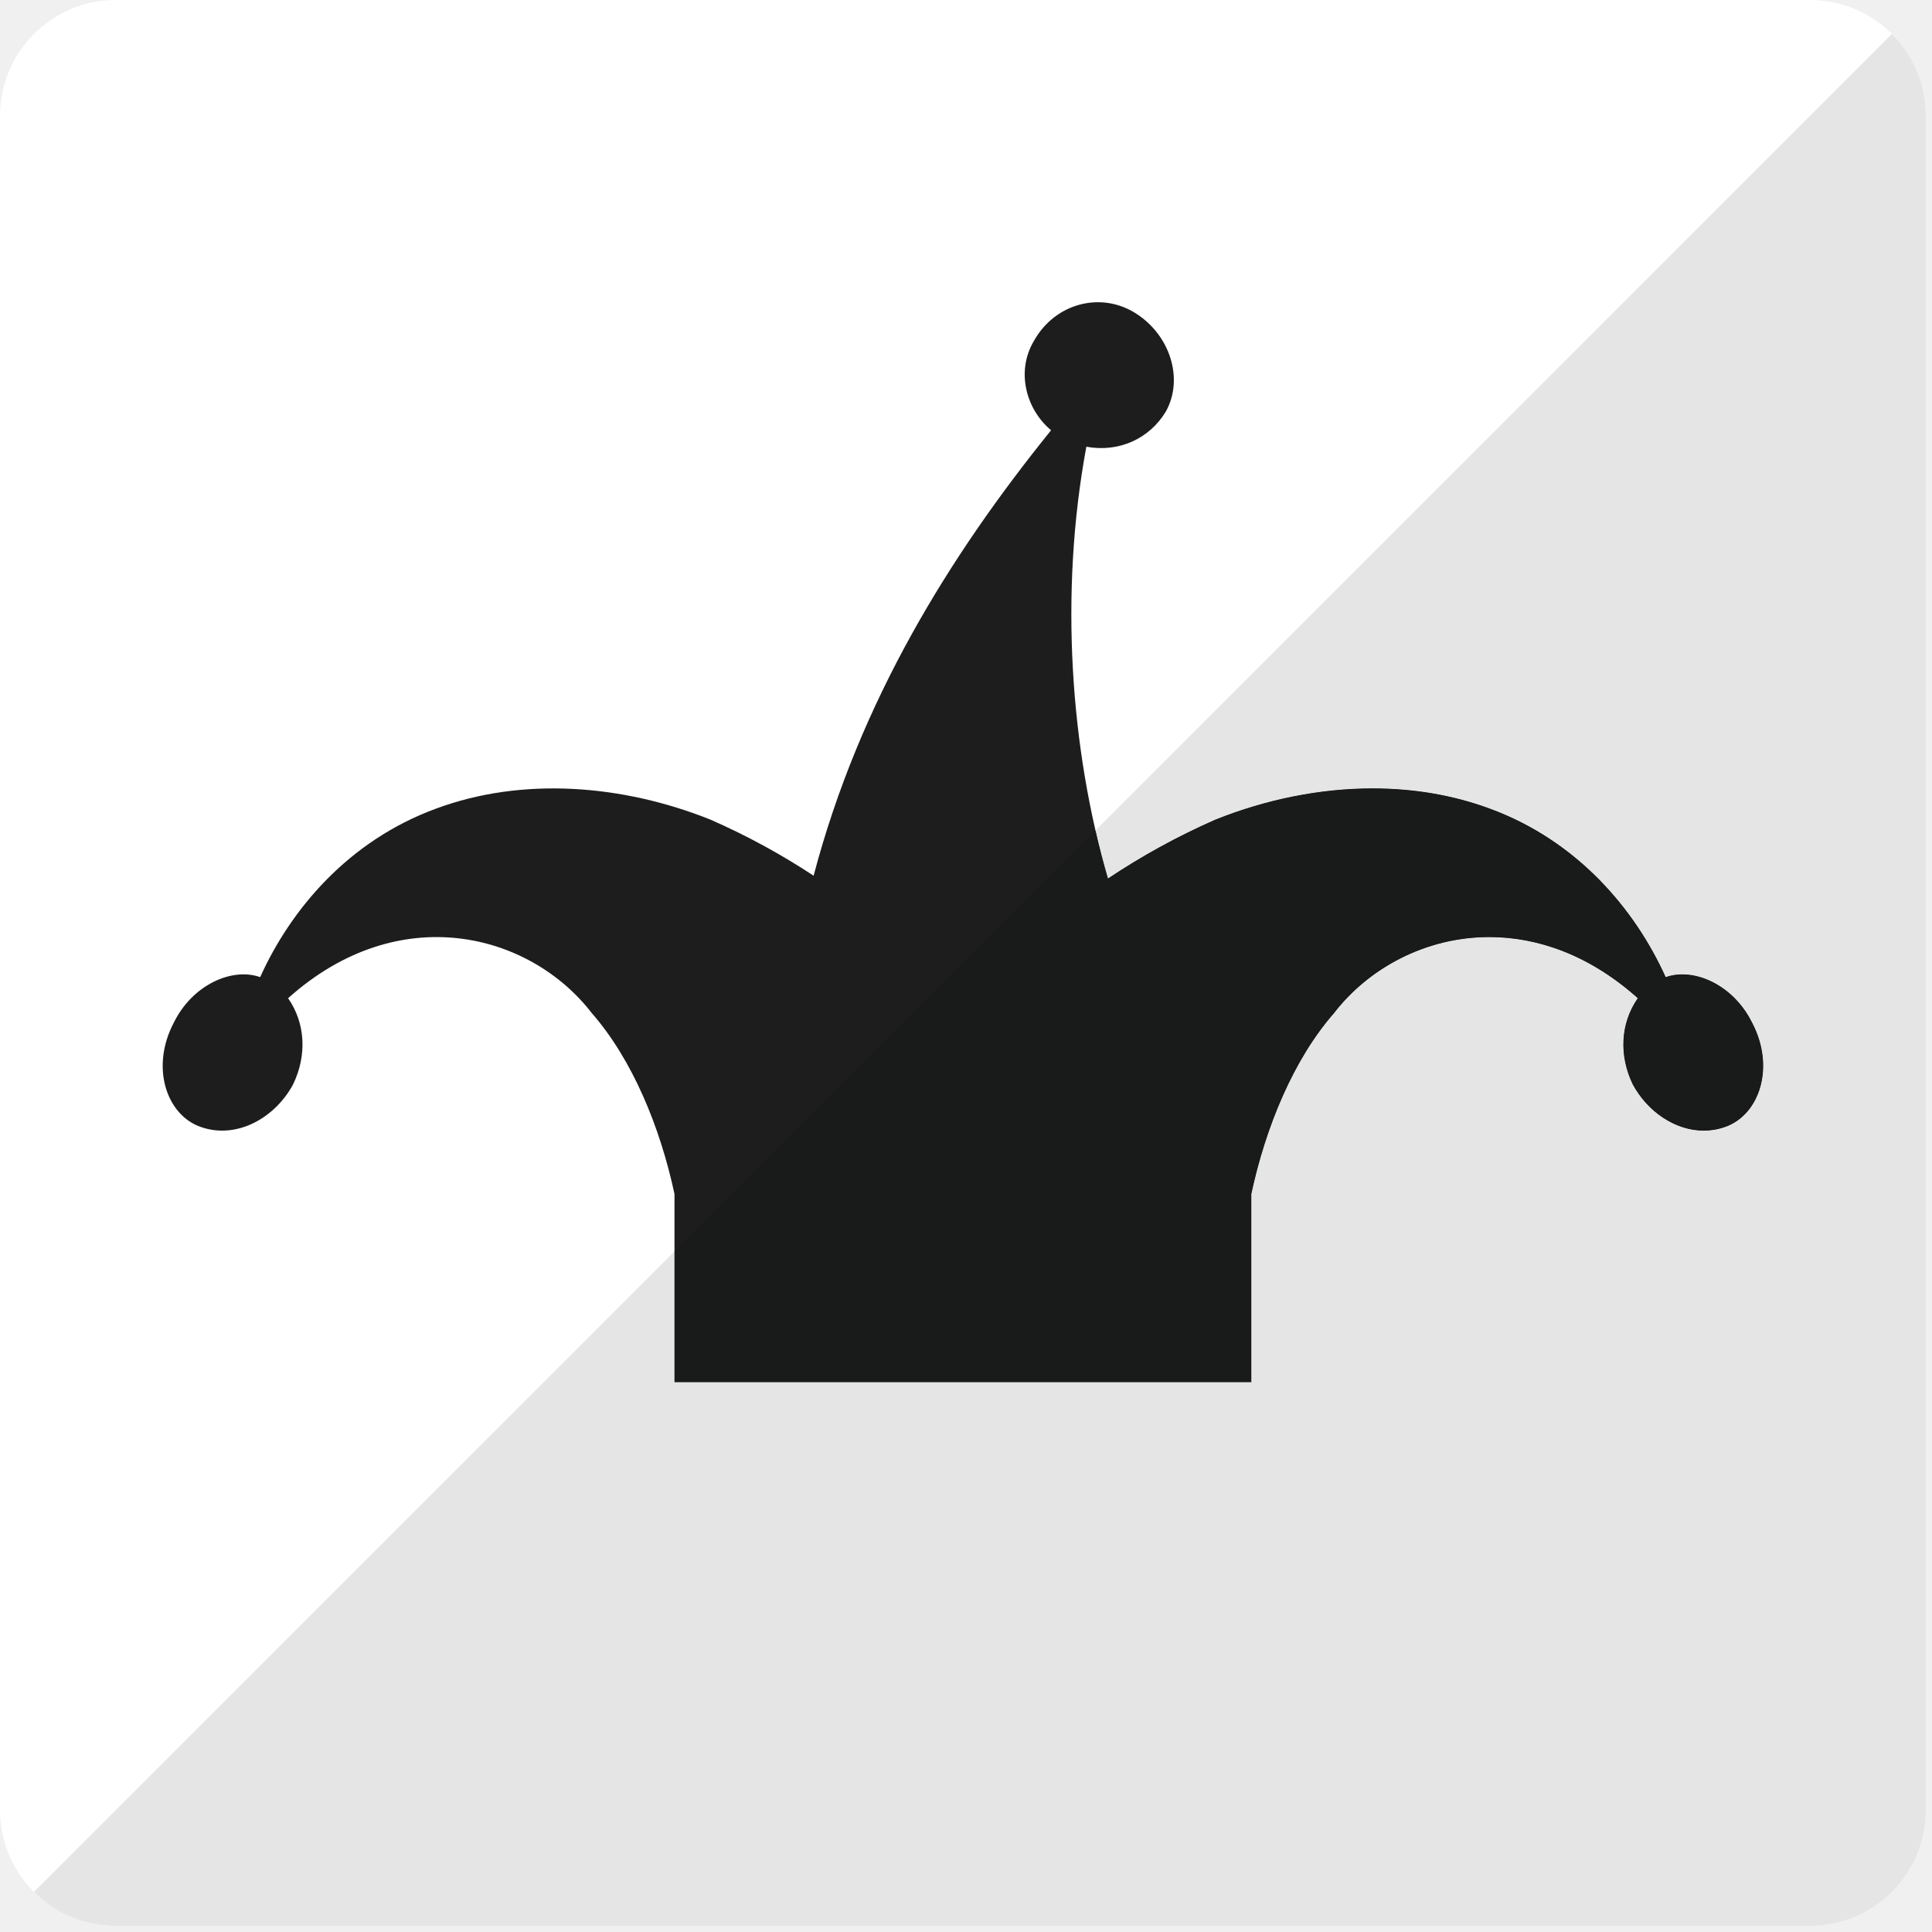
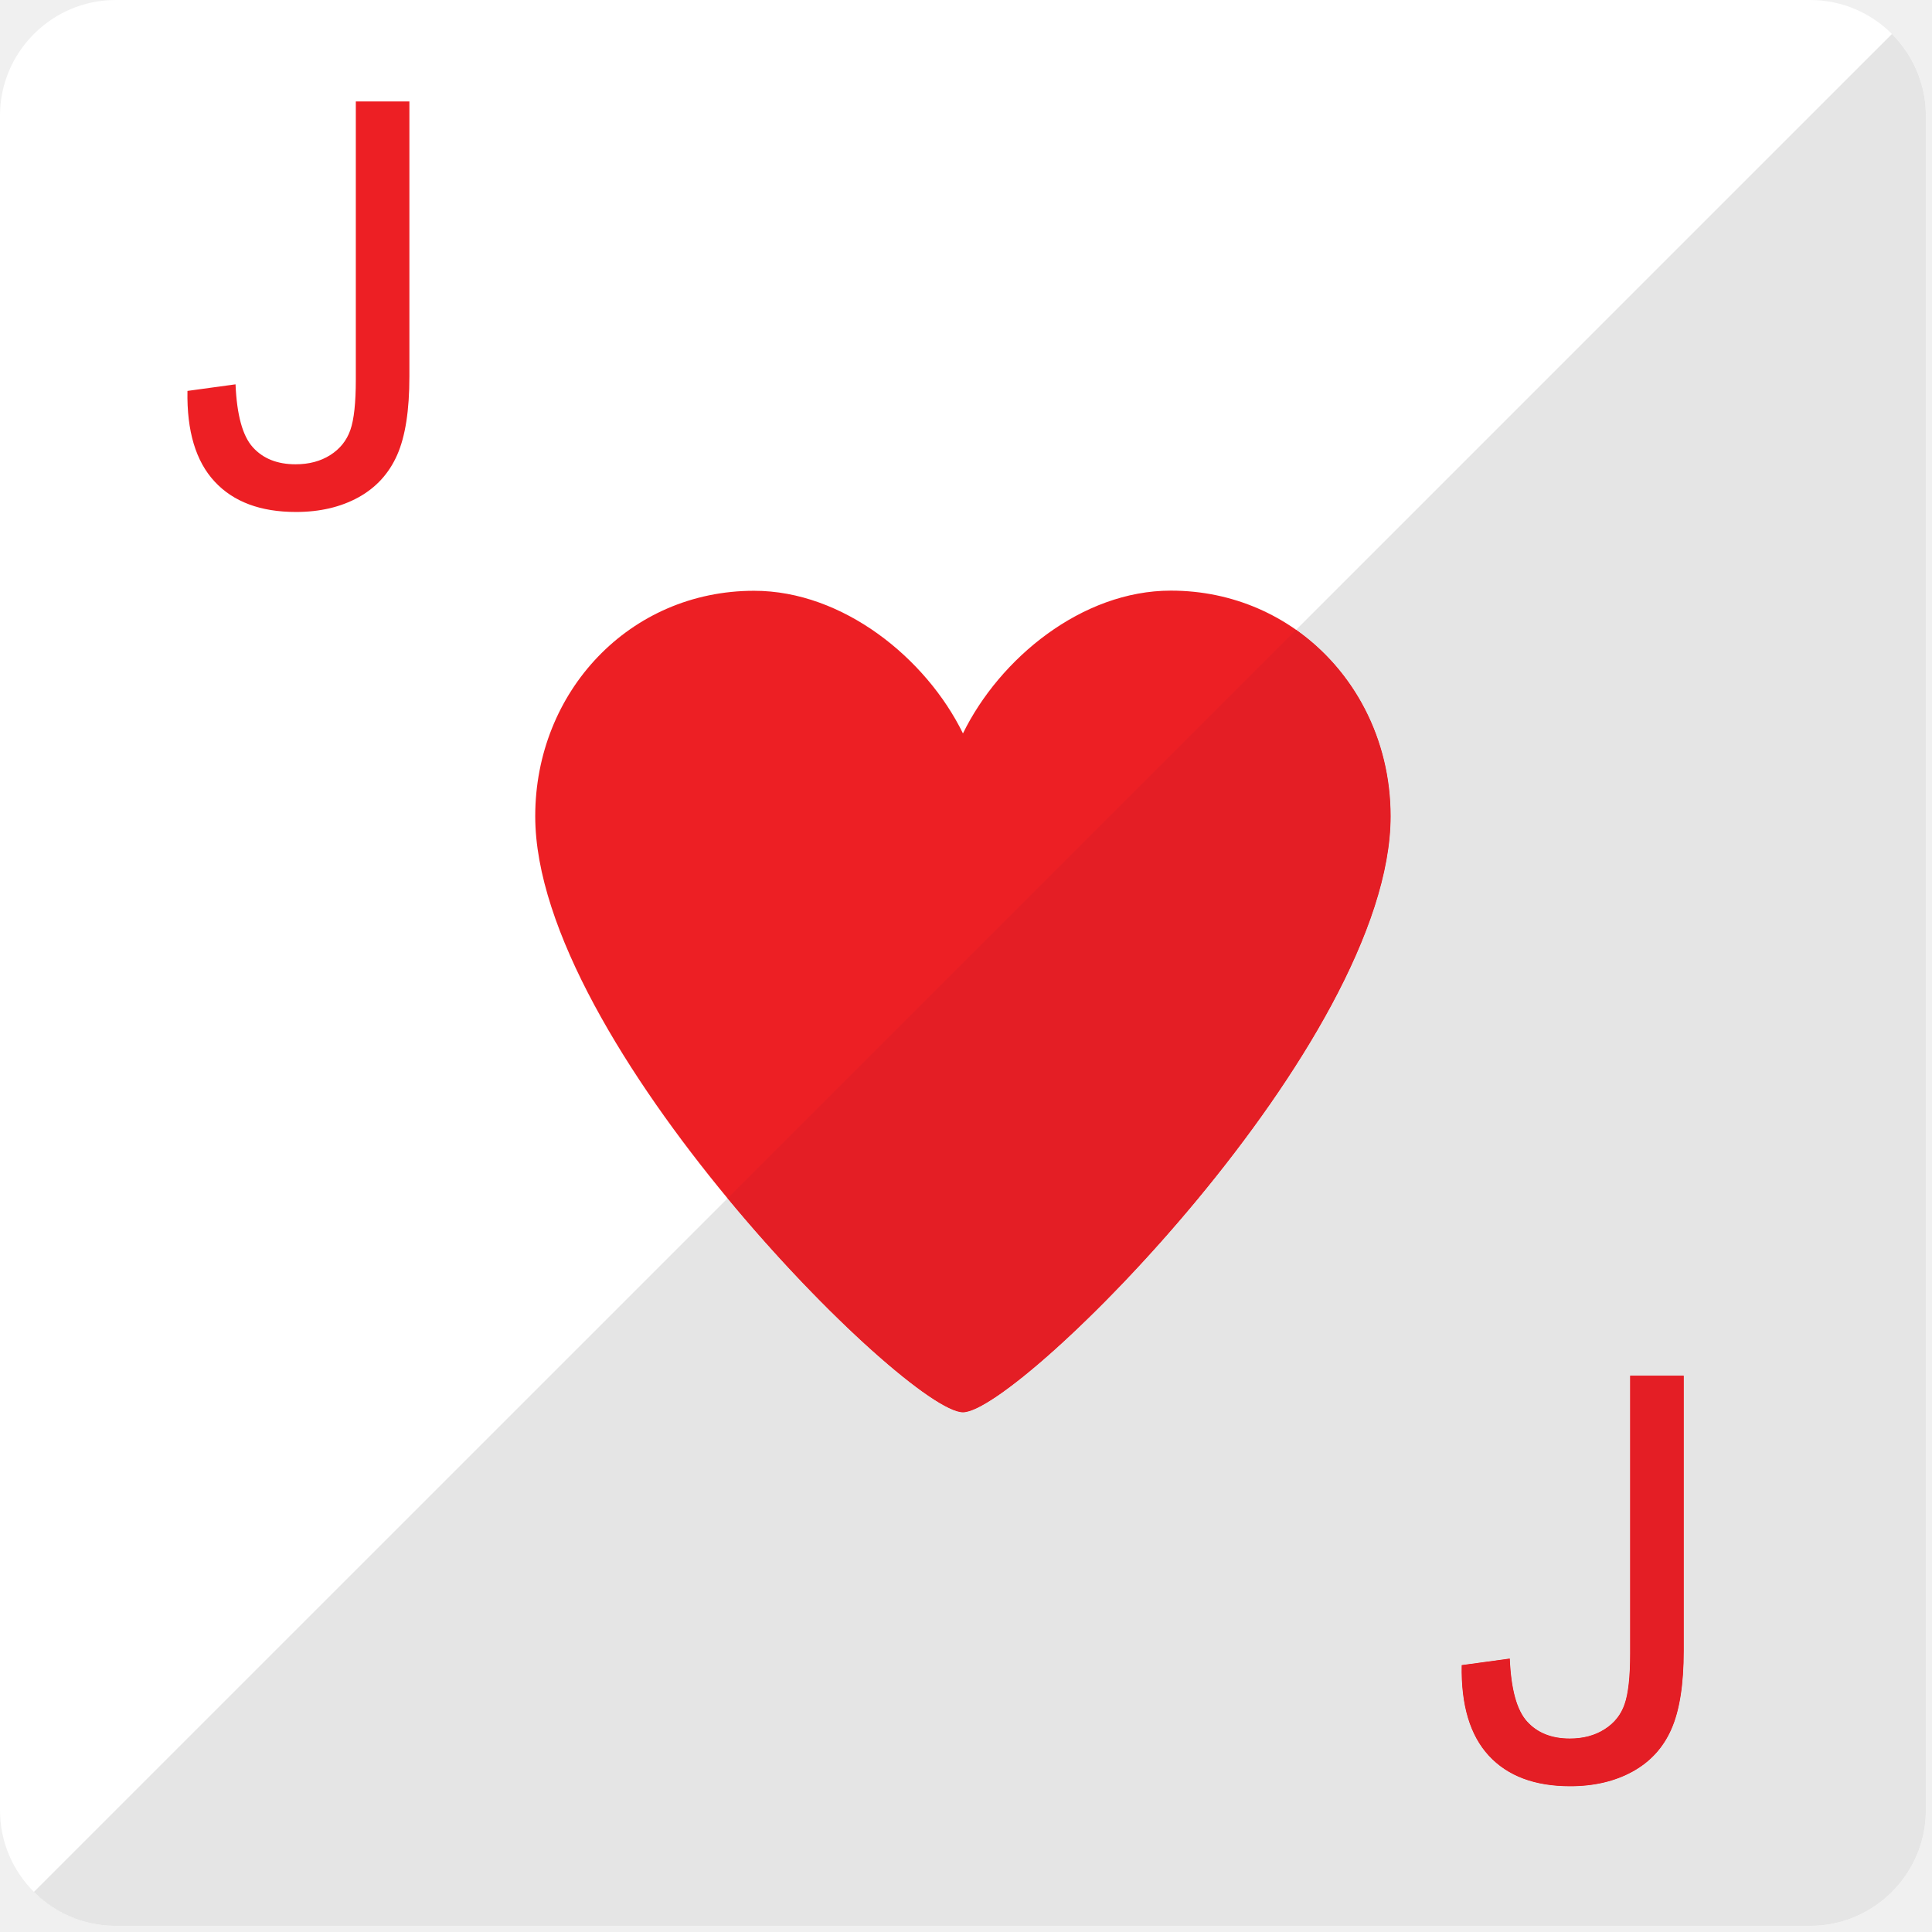
<svg xmlns="http://www.w3.org/2000/svg" width="100%" height="100%" viewBox="0 0 209 209" version="1.1" xml:space="preserve" style="fill-rule:evenodd;clip-rule:evenodd;stroke-linejoin:round;stroke-miterlimit:1.414;">
-   <g transform="matrix(1,0,0,1,-1860.72,-1156.55)">
+   <g transform="matrix(1,0,0,1,-962.555,-1156.55)">
    <g transform="matrix(4.16667,0,0,4.16667,0,0)">
-       <path d="M496.573,324.572C496.573,326.223 495.223,327.572 493.573,327.572L449.573,327.572C447.924,327.572 446.573,326.223 446.573,324.572L446.573,280.572C446.573,278.923 447.924,277.572 449.573,277.572L493.573,277.572C495.223,277.572 496.573,278.923 496.573,280.572L496.573,324.572Z" style="fill:white;fill-rule:nonzero;" />
+       <path d="M281.014,324.572C281.014,326.223 279.664,327.572 278.014,327.572L234.013,327.572C232.363,327.572 231.013,326.223 231.013,324.572L231.013,280.572C231.013,278.923 232.363,277.572 234.013,277.572L278.014,277.572C279.664,277.572 281.014,278.923 281.014,280.572L281.014,324.572Z" style="fill:white;fill-rule:nonzero;" />
    </g>
    <g transform="matrix(4.16667,0,0,4.16667,0,0)">
-       <path d="M492.058,304.115C491.574,303.137 490.544,302.681 489.818,302.941C489.02,301.174 487.522,299.4 485.255,298.567C483.008,297.732 480.407,297.939 478.127,298.852C477.122,299.293 476.199,299.807 475.338,300.381C474.363,297.033 474.072,292.969 474.777,289.17C475.629,289.326 476.419,288.957 476.84,288.258C477.314,287.411 476.954,286.264 476.044,285.697C475.133,285.131 473.955,285.455 473.415,286.424C472.943,287.217 473.214,288.205 473.862,288.742C471.22,292.009 468.893,295.772 467.696,300.307C466.867,299.762 465.979,299.273 465.019,298.852C462.737,297.939 460.139,297.732 457.89,298.567C455.622,299.4 454.125,301.174 453.327,302.941C452.602,302.681 451.571,303.137 451.089,304.115C450.469,305.283 450.898,306.523 451.783,306.83C452.714,307.16 453.71,306.6 454.18,305.729C454.548,304.973 454.502,304.134 454.052,303.488C456.938,300.904 460.337,301.795 461.941,303.88C462.988,305.077 463.712,306.832 464.084,308.571L464.084,313.456L479.06,313.456L479.06,308.571C479.433,306.832 480.156,305.077 481.203,303.88C482.809,301.795 486.208,300.904 489.094,303.488C488.643,304.134 488.598,304.973 488.965,305.729C489.437,306.6 490.431,307.16 491.362,306.83C492.246,306.523 492.677,305.283 492.058,304.115Z" style="fill:rgb(29,29,30);fill-rule:nonzero;" />
+       <path d="M261.411,292.906C259.1,292.906 256.967,294.667 256.014,296.613C255.061,294.667 252.904,292.91 250.591,292.91C247.356,292.91 244.909,295.529 244.909,298.764C244.909,304.637 254.566,314.238 256.014,314.238C257.461,314.238 267.117,304.637 267.117,298.764C267.117,295.529 264.648,292.906 261.411,292.906Z" style="fill:rgb(237,31,36);fill-rule:nonzero;" />
    </g>
    <g transform="matrix(4.16667,0,0,4.16667,0,0)">
-       <path d="M493.573,327.572L449.573,327.572C448.793,327.572 448.08,327.271 447.546,326.779C448.081,327.271 448.794,327.572 449.573,327.572L493.573,327.572C495.223,327.572 496.573,326.223 496.573,324.572L496.573,280.572L496.573,324.572C496.573,326.223 495.223,327.572 493.573,327.572ZM496.573,280.572C496.573,279.872 496.33,279.226 495.924,278.714C496.33,279.225 496.573,279.872 496.573,280.572Z" style="fill:rgb(14,116,59);fill-rule:nonzero;" />
+       <path d="M235.88,287.721L237.128,287.55C237.162,288.346 237.311,288.892 237.579,289.186C237.845,289.479 238.214,289.626 238.686,289.626C239.035,289.626 239.334,289.547 239.587,289.387C239.839,289.227 240.013,289.01 240.109,288.736C240.205,288.463 240.251,288.025 240.251,287.425L240.251,280.206L241.642,280.206L241.642,287.348C241.642,288.225 241.537,288.903 241.324,289.385C241.112,289.865 240.777,290.232 240.316,290.486C239.856,290.738 239.316,290.864 238.697,290.864C237.777,290.864 237.072,290.601 236.584,290.073C236.095,289.546 235.861,288.762 235.88,287.721Z" style="fill:rgb(237,31,36);fill-rule:nonzero;" />
    </g>
    <g transform="matrix(4.16667,0,0,4.16667,0,0)">
-       <path d="M493.573,327.572L449.573,327.572C448.794,327.572 448.081,327.271 447.546,326.779C447.515,326.75 447.485,326.721 447.455,326.691L464.084,310.062L464.084,313.456L479.06,313.456L479.06,308.571C479.433,306.832 480.156,305.077 481.203,303.88C482.113,302.699 483.598,301.901 485.239,301.901C486.495,301.901 487.843,302.368 489.094,303.488C488.643,304.134 488.598,304.973 488.965,305.729C489.343,306.427 490.057,306.926 490.806,306.926C490.991,306.926 491.178,306.895 491.362,306.83C492.246,306.523 492.677,305.283 492.058,304.115C491.664,303.319 490.909,302.869 490.251,302.869C490.1,302.869 489.954,302.893 489.818,302.941C489.02,301.174 487.522,299.4 485.255,298.567C484.287,298.208 483.254,298.041 482.209,298.041C480.827,298.041 479.425,298.332 478.127,298.852C477.122,299.293 476.199,299.807 475.338,300.381C475.22,299.975 475.111,299.558 475.014,299.132L495.691,278.454C495.774,278.536 495.851,278.623 495.924,278.714C496.33,279.226 496.573,279.872 496.573,280.572L496.573,324.572C496.573,326.223 495.223,327.572 493.573,327.572Z" style="fill:rgb(229,229,229);fill-rule:nonzero;" />
+       <path d="M268.963,320.803L270.211,320.633C270.244,321.429 270.394,321.975 270.662,322.268C270.928,322.561 271.297,322.709 271.769,322.709C272.117,322.709 272.418,322.629 272.67,322.469C272.922,322.31 273.098,322.092 273.191,321.818C273.287,321.545 273.336,321.107 273.336,320.508L273.336,313.289L274.727,313.289L274.727,320.43C274.727,321.307 274.619,321.986 274.406,322.467C274.195,322.948 273.859,323.314 273.398,323.568C272.939,323.82 272.4,323.947 271.779,323.947C270.861,323.947 270.156,323.684 269.668,323.156C269.18,322.629 268.943,321.844 268.963,320.803Z" style="fill:rgb(237,31,36);fill-rule:nonzero;" />
    </g>
    <g transform="matrix(4.16667,0,0,4.16667,0,0)">
-       <path d="M479.06,313.456L464.084,313.456L464.084,310.062L475.014,299.132C475.111,299.558 475.22,299.975 475.338,300.381C476.199,299.807 477.122,299.293 478.127,298.852C479.425,298.332 480.827,298.041 482.209,298.041C483.254,298.041 484.287,298.208 485.255,298.567C487.522,299.4 489.02,301.174 489.818,302.941C489.954,302.893 490.1,302.869 490.251,302.869C490.909,302.869 491.664,303.319 492.058,304.115C492.677,305.283 492.246,306.523 491.362,306.83C491.178,306.895 490.991,306.926 490.806,306.926C490.057,306.926 489.343,306.427 488.965,305.729C488.598,304.973 488.643,304.134 489.094,303.488C487.843,302.368 486.495,301.901 485.239,301.901C483.598,301.901 482.113,302.699 481.203,303.88C480.156,305.077 479.433,306.832 479.06,308.571L479.06,313.456Z" style="fill:rgb(25,26,26);fill-rule:nonzero;" />
+       <path d="M233.974,327.572C233.164,327.561 232.429,327.227 231.894,326.691C232.429,327.226 233.164,327.561 233.974,327.572ZM281.013,280.521C281.013,280.516 281.013,280.512 281.013,280.507C281.013,280.512 281.013,280.516 281.013,280.521ZM281.012,280.476L281.012,280.475L281.012,280.476ZM281.011,280.457C281.011,280.445 281.01,280.434 281.01,280.422C281.01,280.434 281.011,280.445 281.011,280.457ZM281.01,280.419C281.01,280.416 281.009,280.413 281.009,280.41C281.009,280.413 281.01,280.416 281.01,280.419ZM281.009,280.399C281.009,280.398 281.008,280.396 281.008,280.394C281.008,280.396 281.009,280.398 281.009,280.399ZM281.008,280.38C281.007,280.377 281.007,280.374 281.007,280.371C281.007,280.374 281.007,280.377 281.008,280.38ZM281.006,280.361C281.006,280.358 281.006,280.355 281.006,280.352C281.006,280.355 281.006,280.358 281.006,280.361ZM281.005,280.342C281.005,280.339 281.004,280.335 281.004,280.331C281.004,280.335 281.005,280.339 281.005,280.342ZM281.003,280.323C281.003,280.32 281.003,280.317 281.003,280.314C281.003,280.317 281.003,280.32 281.003,280.323ZM281.002,280.304C281.001,280.302 281.001,280.301 281.001,280.298C281.001,280.3 281.001,280.302 281.002,280.304ZM281,280.285C281,280.284 281,280.283 281,280.282C281,280.283 281,280.284 281,280.285ZM280.998,280.267C280.998,280.266 280.998,280.265 280.998,280.264C280.998,280.265 280.998,280.266 280.998,280.267ZM280.992,280.21L280.992,280.209L280.992,280.21ZM280.984,280.154C280.984,280.153 280.984,280.152 280.984,280.151C280.984,280.152 280.984,280.153 280.984,280.154ZM280.976,280.098L280.976,280.097L280.976,280.098ZM280.973,280.08C280.973,280.079 280.973,280.078 280.973,280.077C280.973,280.078 280.973,280.079 280.973,280.08ZM280.967,280.043C280.966,280.041 280.966,280.04 280.966,280.038C280.966,280.04 280.966,280.041 280.967,280.043ZM280.963,280.025C280.963,280.022 280.962,280.02 280.962,280.017C280.962,280.02 280.963,280.022 280.963,280.025ZM280.96,280.006C280.959,280.004 280.959,280.002 280.958,279.999C280.959,280.002 280.959,280.004 280.96,280.006ZM280.956,279.988C280.956,279.986 280.955,279.984 280.955,279.982C280.955,279.984 280.956,279.986 280.956,279.988ZM280.952,279.97C280.952,279.968 280.952,279.965 280.951,279.963C280.952,279.965 280.952,279.967 280.952,279.97ZM280.949,279.951C280.948,279.949 280.947,279.946 280.947,279.943C280.947,279.946 280.948,279.949 280.949,279.951ZM280.945,279.933C280.944,279.93 280.943,279.926 280.942,279.923C280.943,279.926 280.944,279.93 280.945,279.933ZM280.941,279.915C280.94,279.911 280.939,279.908 280.938,279.904C280.939,279.908 280.94,279.911 280.941,279.915ZM280.936,279.897C280.935,279.891 280.934,279.886 280.933,279.881C280.934,279.886 280.935,279.892 280.936,279.897ZM280.932,279.879C280.931,279.873 280.93,279.868 280.928,279.862C280.93,279.868 280.931,279.873 280.932,279.879ZM280.928,279.861C280.926,279.855 280.925,279.849 280.924,279.844C280.925,279.849 280.926,279.855 280.928,279.861ZM280.923,279.843C280.814,279.41 280.61,279.014 280.336,278.678C280.61,279.014 280.814,279.41 280.923,279.843Z" style="fill:rgb(14,116,59);fill-rule:nonzero;" />
+     </g>
+     <g transform="matrix(4.16667,0,0,4.16667,0,0)">
+       <path d="M278.014,327.572L234.013,327.572C234,327.572 233.987,327.572 233.974,327.572C233.164,327.561 232.429,327.226 231.894,326.691L249.902,308.684C252.502,311.828 255.288,314.238 256.014,314.238C257.461,314.238 267.117,304.637 267.117,298.764C267.117,296.753 266.163,294.978 264.663,293.923L280.133,278.454C280.204,278.525 280.272,278.6 280.336,278.678C280.61,279.014 280.814,279.41 280.923,279.843L280.924,279.844C280.925,279.849 280.926,279.855 280.928,279.861L280.928,279.862C280.93,279.868 280.931,279.873 280.932,279.879C280.932,279.88 280.932,279.88 280.933,279.881C280.934,279.886 280.935,279.891 280.936,279.897L280.941,279.915C280.941,279.918 280.942,279.92 280.942,279.923C280.943,279.926 280.944,279.93 280.945,279.933C280.945,279.937 280.946,279.94 280.947,279.943C280.947,279.946 280.948,279.949 280.949,279.951C280.949,279.955 280.95,279.959 280.951,279.963C280.952,279.965 280.952,279.968 280.952,279.97C280.953,279.974 280.954,279.978 280.955,279.982C280.955,279.984 280.956,279.986 280.956,279.988C280.957,279.992 280.958,279.996 280.958,279.999C280.959,280.002 280.959,280.004 280.96,280.006C280.96,280.01 280.961,280.013 280.962,280.017C280.962,280.02 280.963,280.022 280.963,280.025L280.967,280.043C280.968,280.049 280.969,280.055 280.97,280.061C280.971,280.067 280.972,280.072 280.973,280.077C280.973,280.078 280.973,280.079 280.973,280.08C280.974,280.086 280.975,280.091 280.976,280.097L280.976,280.098C280.979,280.116 280.981,280.134 280.984,280.151C280.984,280.152 280.984,280.153 280.984,280.154C280.987,280.172 280.989,280.191 280.992,280.209L280.992,280.21C280.994,280.228 280.996,280.246 280.998,280.264C280.998,280.265 280.998,280.266 280.998,280.267C280.999,280.272 280.999,280.277 281,280.282C281,280.283 281,280.284 281,280.285C281,280.29 281.001,280.294 281.001,280.298C281.001,280.301 281.001,280.302 281.002,280.304C281.002,280.308 281.002,280.311 281.003,280.314C281.003,280.317 281.003,280.32 281.003,280.323C281.004,280.326 281.004,280.329 281.004,280.331C281.004,280.335 281.005,280.339 281.005,280.342C281.005,280.346 281.005,280.349 281.006,280.352C281.006,280.355 281.006,280.358 281.006,280.361C281.006,280.365 281.007,280.368 281.007,280.371C281.007,280.374 281.007,280.377 281.008,280.38C281.008,280.385 281.008,280.39 281.008,280.394C281.008,280.396 281.009,280.398 281.009,280.399C281.009,280.403 281.009,280.407 281.009,280.41C281.009,280.413 281.01,280.416 281.01,280.419C281.01,280.42 281.01,280.421 281.01,280.422C281.01,280.434 281.011,280.445 281.011,280.457C281.012,280.463 281.012,280.469 281.012,280.475L281.012,280.476C281.012,280.486 281.013,280.497 281.013,280.507C281.013,280.512 281.013,280.516 281.013,280.521C281.013,280.538 281.014,280.555 281.014,280.572L281.014,324.572C281.014,326.223 279.664,327.572 278.014,327.572ZM270.211,320.633L268.963,320.803C268.943,321.844 269.18,322.629 269.668,323.156C270.156,323.684 270.861,323.947 271.779,323.947C272.4,323.947 272.939,323.82 273.398,323.568C273.859,323.314 274.195,322.948 274.406,322.467C274.619,321.986 274.727,321.307 274.727,320.43L274.727,313.289L273.336,313.289L273.336,320.508C273.336,321.107 273.287,321.545 273.191,321.818C273.098,322.092 272.922,322.31 272.67,322.469C272.418,322.629 272.117,322.709 271.769,322.709C271.297,322.709 270.928,322.561 270.662,322.268C270.394,321.975 270.244,321.429 270.211,320.633Z" style="fill:rgb(229,229,229);fill-rule:nonzero;" />
+     </g>
+     <g transform="matrix(4.16667,0,0,4.16667,0,0)">
+       <path d="M256.014,314.238C255.288,314.238 252.502,311.828 249.902,308.684L264.663,293.923C266.163,294.978 267.117,296.753 267.117,298.764C267.117,304.637 257.461,314.238 256.014,314.238Z" style="fill:rgb(228,30,37);fill-rule:nonzero;" />
+     </g>
+     <g transform="matrix(4.16667,0,0,4.16667,0,0)">
+       <path d="M271.779,323.947C270.861,323.947 270.156,323.684 269.668,323.156C269.18,322.629 268.943,321.844 268.963,320.803L270.211,320.633C270.244,321.429 270.394,321.975 270.662,322.268C270.928,322.561 271.297,322.709 271.769,322.709C272.117,322.709 272.418,322.629 272.67,322.469C272.922,322.31 273.098,322.092 273.191,321.818C273.287,321.545 273.336,321.107 273.336,320.508L273.336,313.289L274.727,313.289L274.727,320.43C274.727,321.307 274.619,321.986 274.406,322.467C274.195,322.948 273.859,323.314 273.398,323.568C272.939,323.82 272.4,323.947 271.779,323.947Z" style="fill:rgb(228,30,37);fill-rule:nonzero;" />
    </g>
  </g>
</svg>
